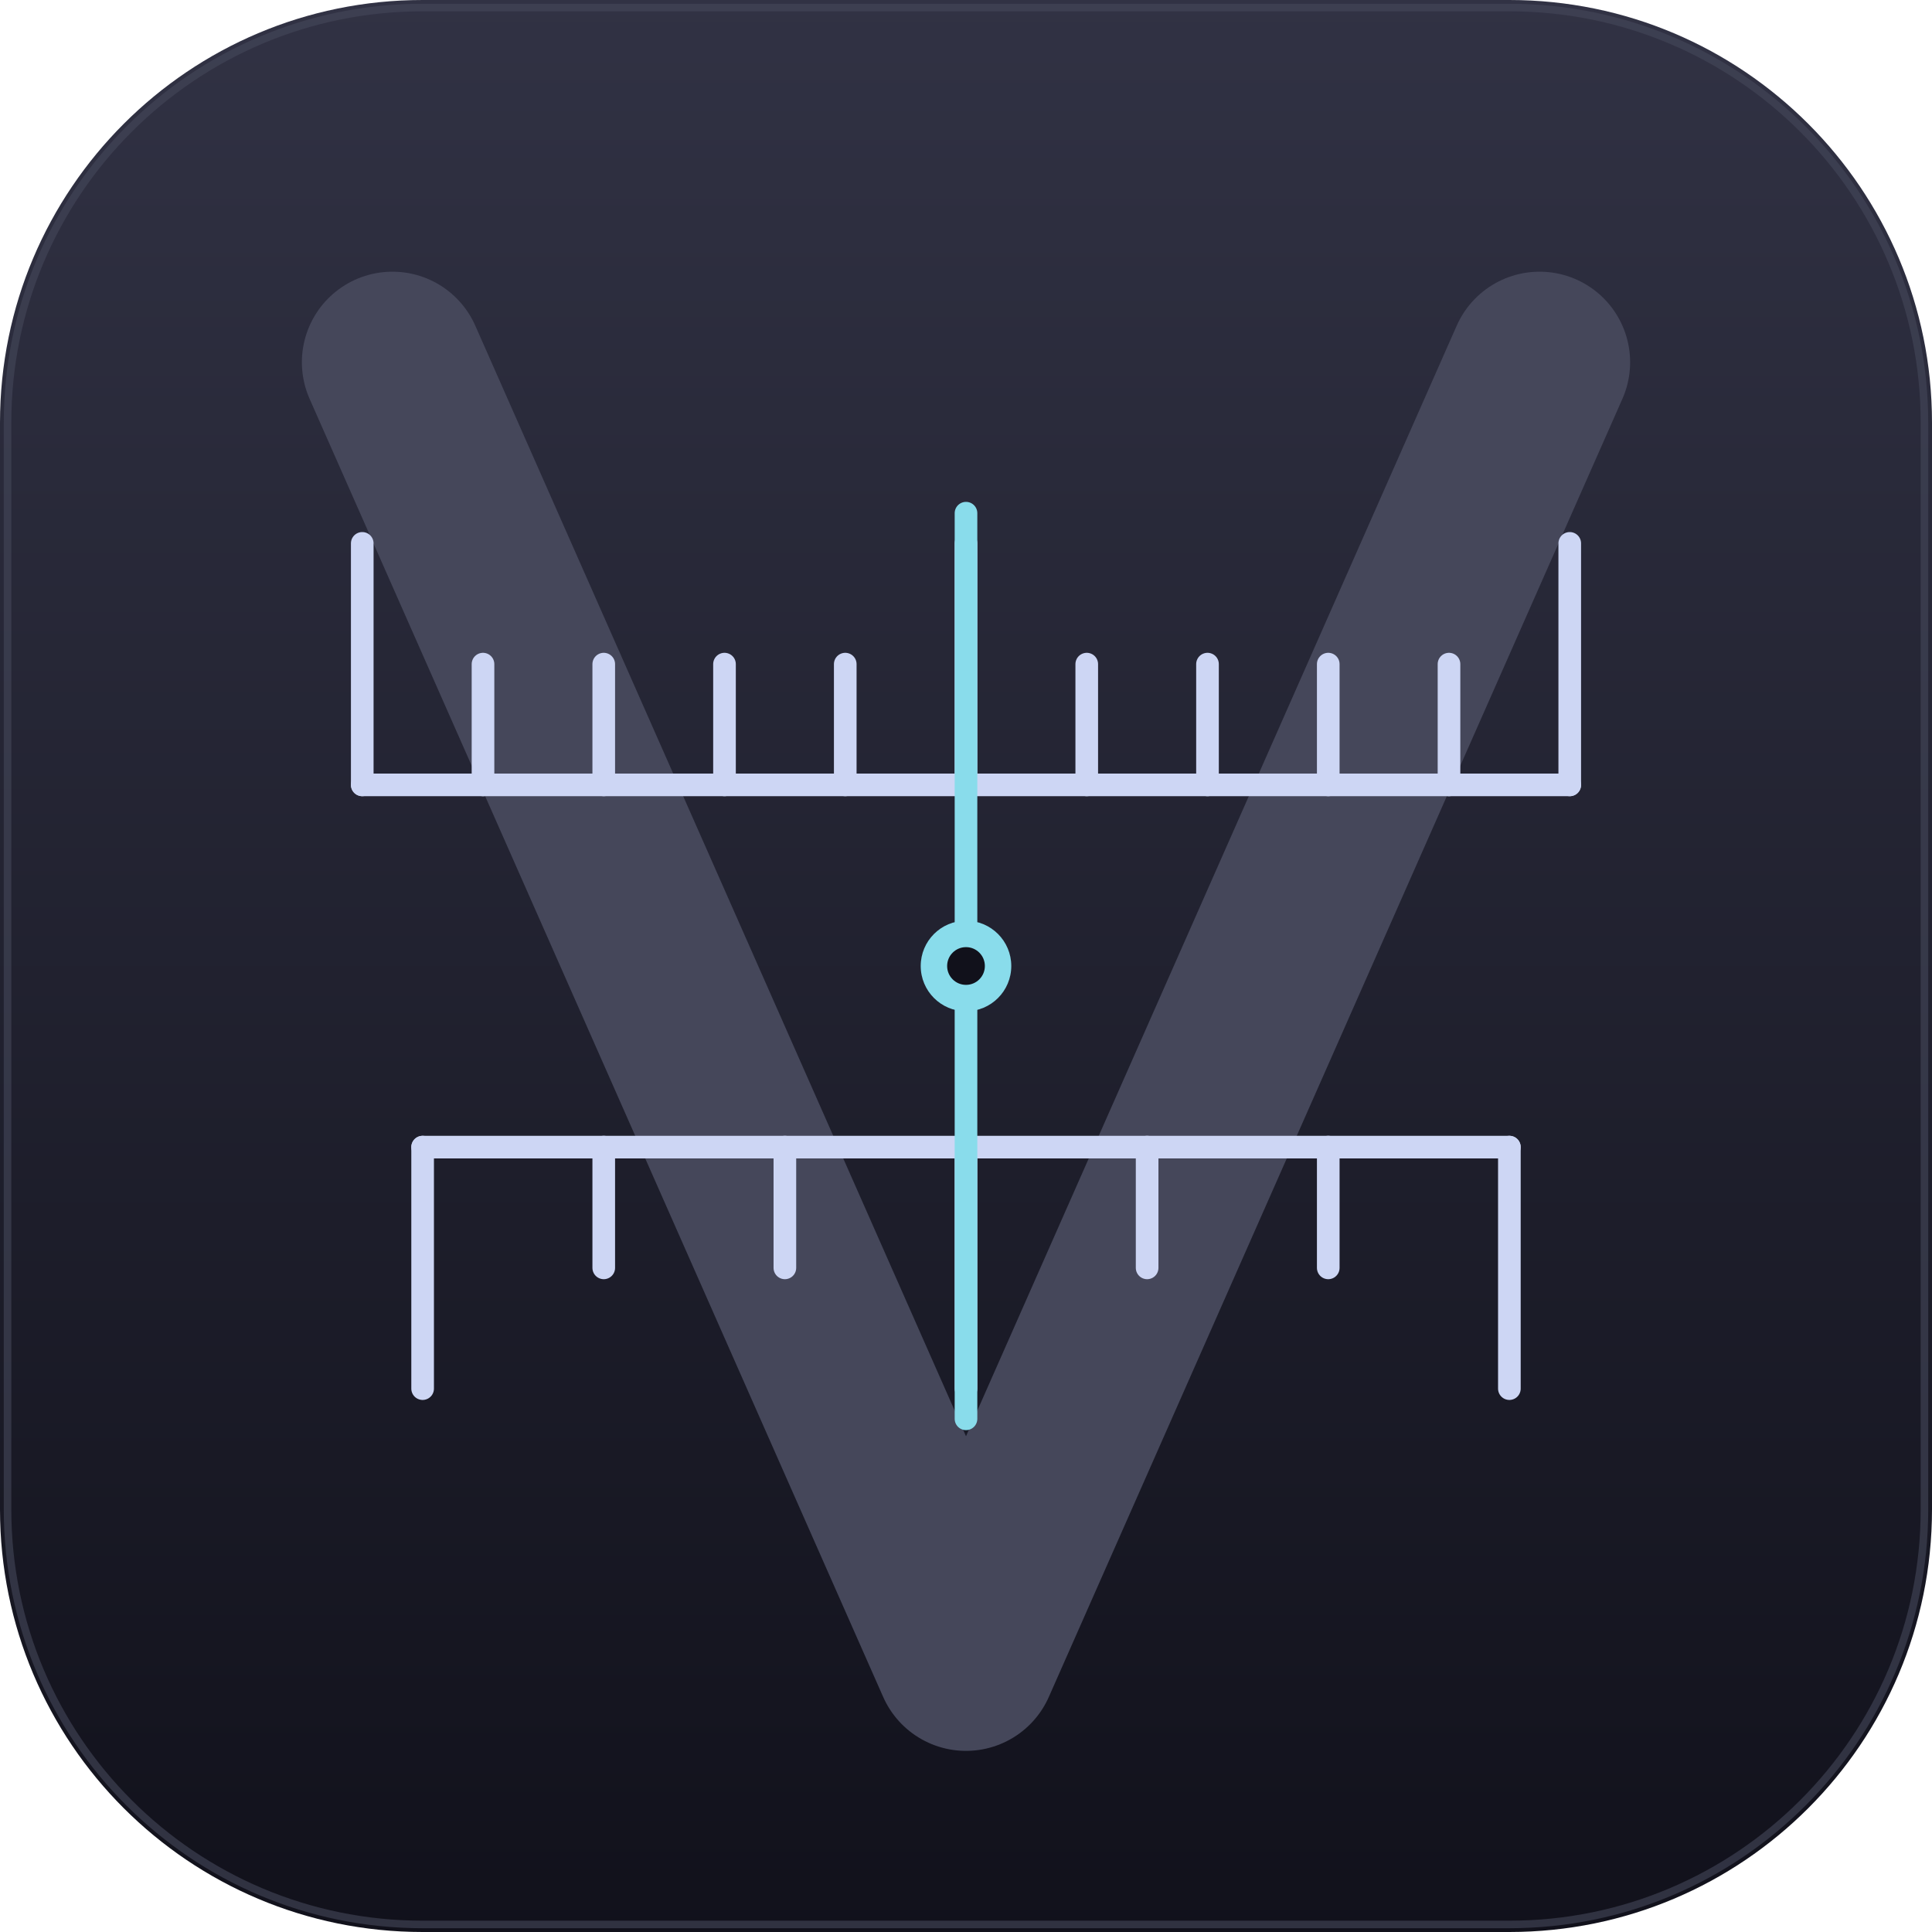
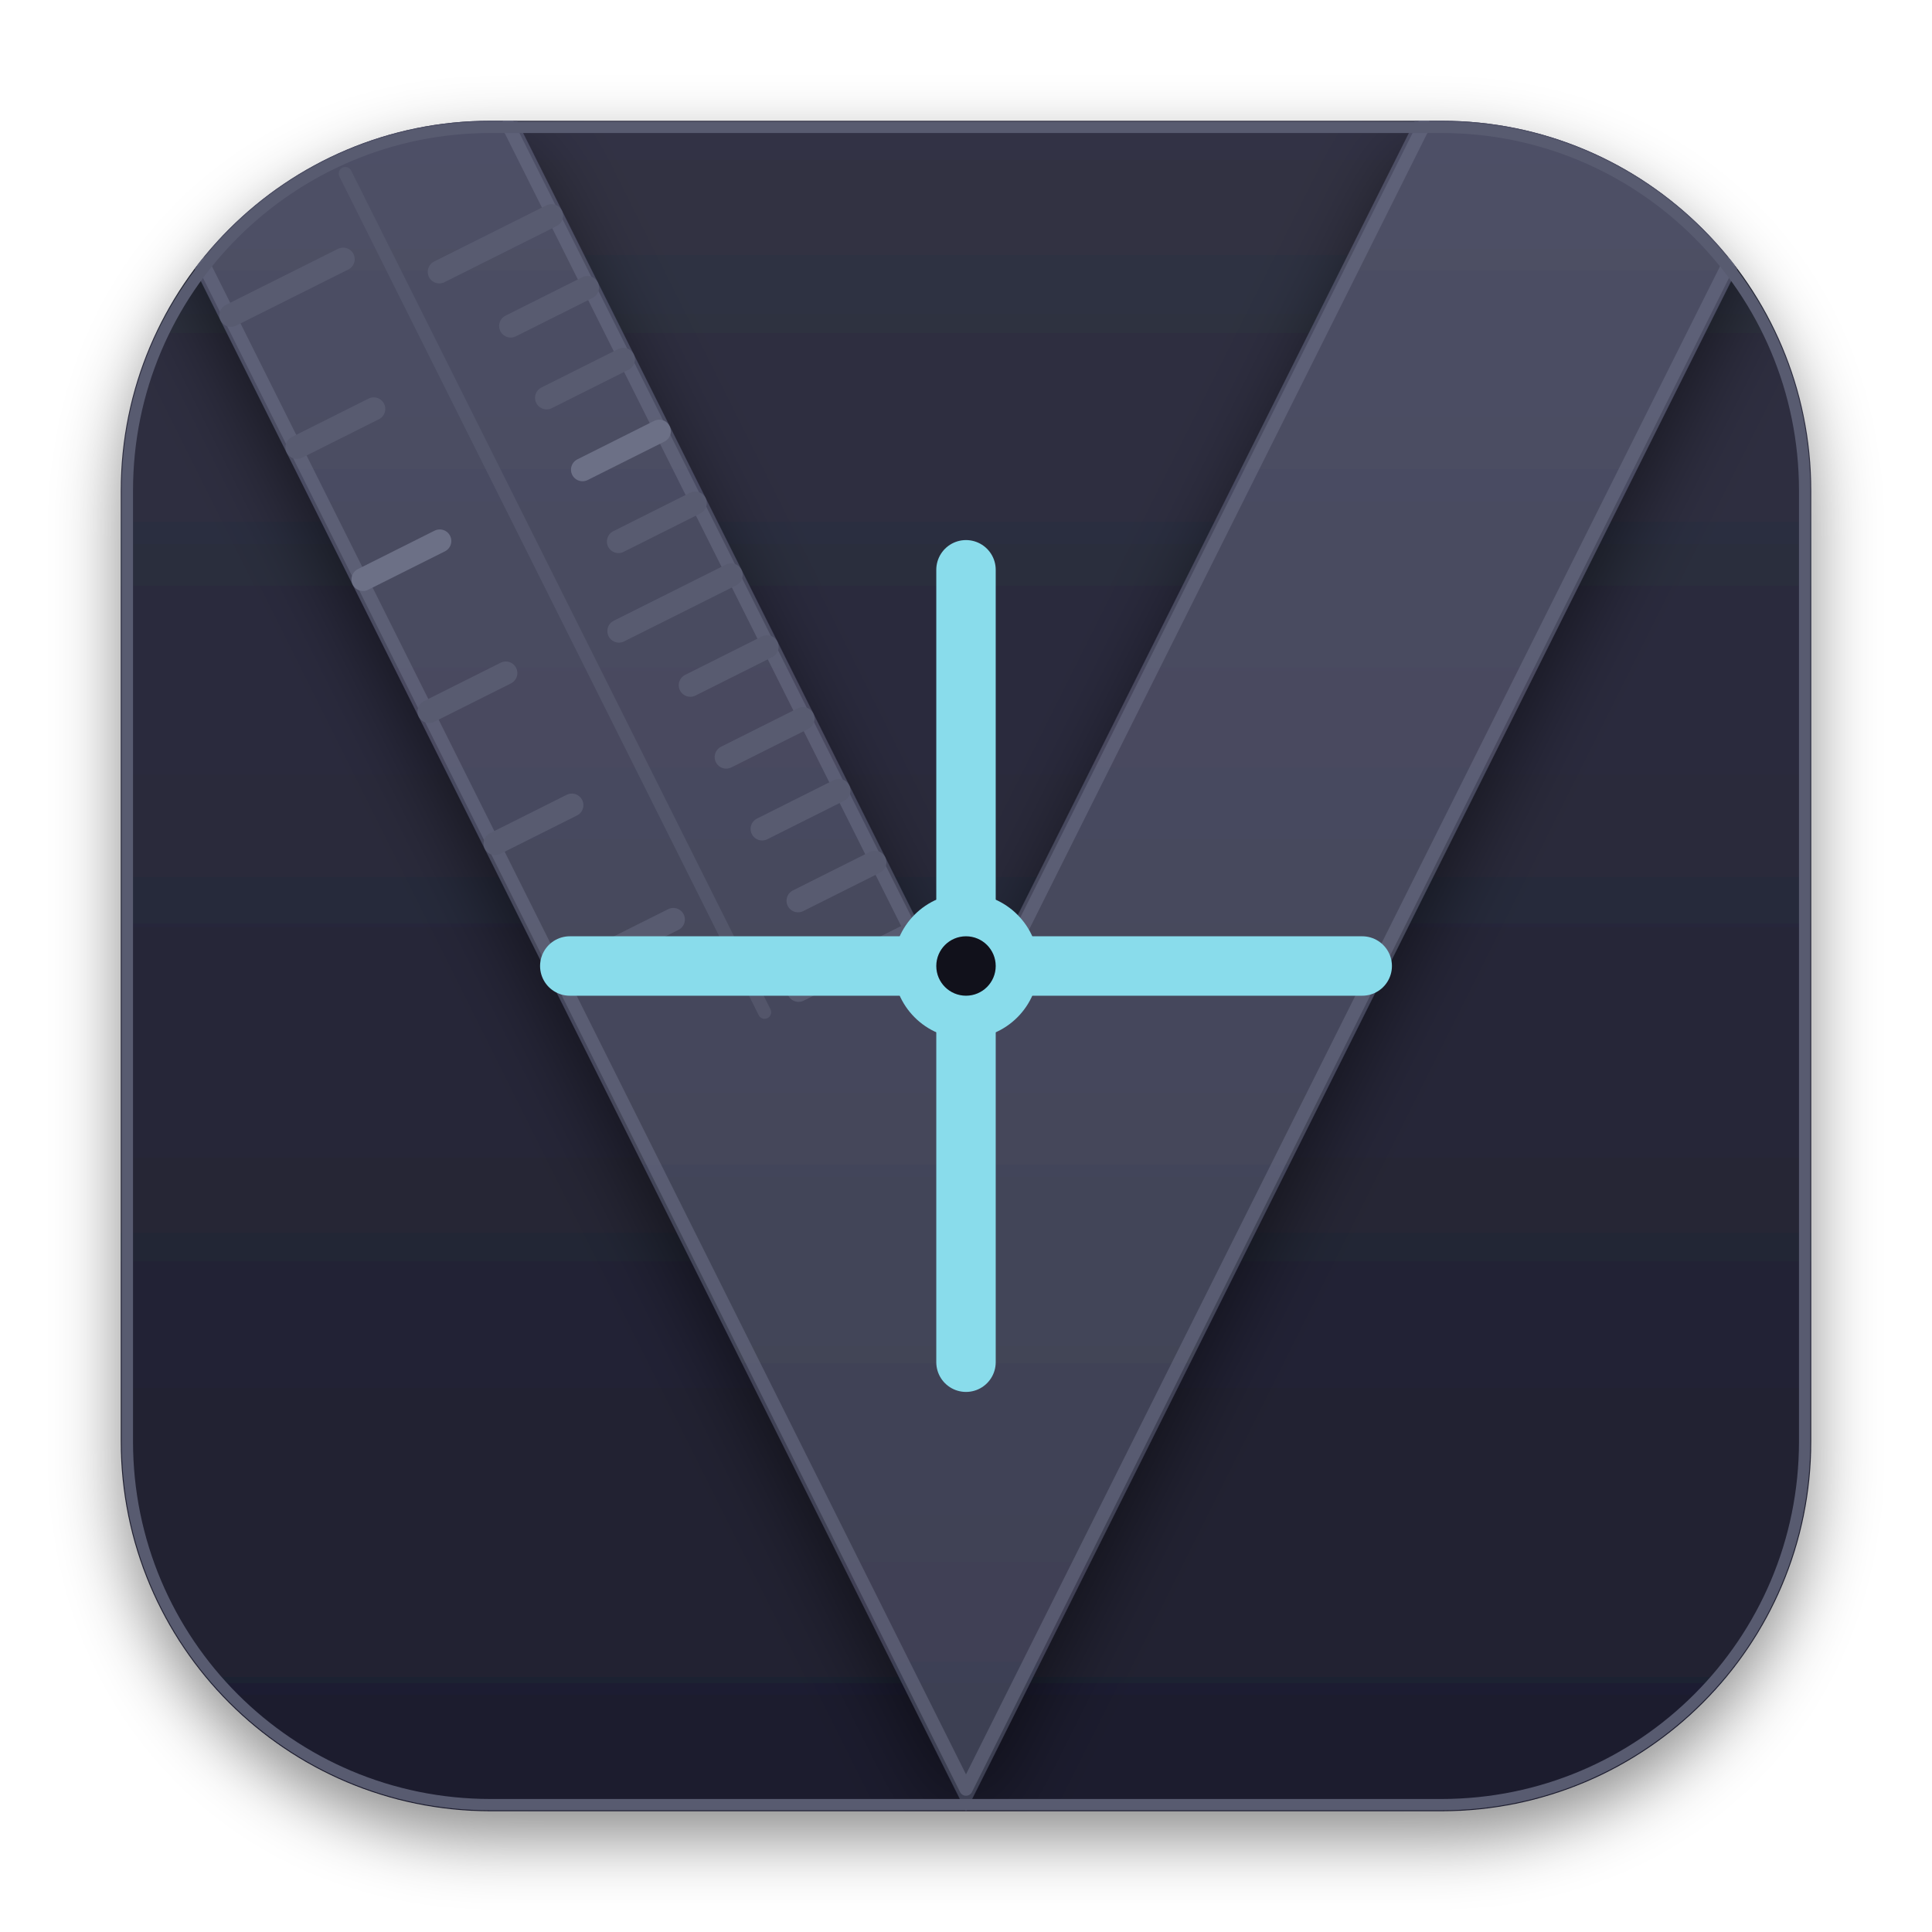
<svg xmlns="http://www.w3.org/2000/svg" width="256" height="256" viewBox="0 0 256 256">
  <defs>
    <linearGradient id="bg" x1="0" y1="0" x2="0" y2="1">
      <stop offset="0" stop-color="#313244" />
-       <stop offset="1" stop-color="#11111b" />
+       <stop offset="1" stop-color="#1e1e2e" />
+     </linearGradient>
+     <linearGradient id="vSurface" x1="0" y1="0" x2="0" y2="1">
+       <stop offset="0" stop-color="#4e5066" />
+       <stop offset="1" stop-color="#3d3f52" />
    </linearGradient>
    <clipPath id="rounded">
      <rect width="256" height="256" rx="56" />
    </clipPath>
+     <filter id="iconShadow" x="-15%" y="-15%" width="130%" height="130%">
+       <feDropShadow dx="0" dy="4" stdDeviation="5" flood-color="#000000" flood-opacity="0.45" />
+     </filter>
+     <filter id="vShadow" x="-20%" y="-20%" width="140%" height="140%">
+       <feDropShadow dx="0" dy="4" stdDeviation="6" flood-color="#000000" flood-opacity="0.5" />
+     </filter>
  </defs>
-   <rect width="256" height="256" rx="56" fill="url(#bg)" />
-   <g clip-path="url(#rounded)">
-     <path d="M 52 48 L 128 220 L 204 48" stroke="#45475a" stroke-width="24" stroke-linecap="round" stroke-linejoin="round" fill="none" />
+   <g transform="translate(16 16) scale(0.875)">
+     <rect width="256" height="256" rx="56" fill="url(#bg)" filter="url(#iconShadow)" />
+     <g clip-path="url(#rounded)">
+       <polygon points="0,0 128,256 256,0 196,0 128,136 60,0" fill="url(#vSurface)" filter="url(#vShadow)" />
+       <path d="M 58.66,0.67 L 128,139.35 L 197.34,0.67" fill="none" stroke="#6c7086" stroke-width="2" stroke-linecap="round" stroke-linejoin="round" opacity="0.55" />
+       <path d="M 12.54,21.73 L 128,252.65 L 243.46,21.73" fill="none" stroke="#6c7086" stroke-width="2" stroke-linecap="round" stroke-linejoin="round" opacity="0.55" />
+       <g stroke="#585b70" stroke-width="3.5" stroke-linecap="round">
+         <line x1="65.23" y1="14.38" x2="48.24" y2="22.88" />
+         <line x1="92.43" y1="68.78" x2="75.44" y2="77.28" />
+         <line x1="119.63" y1="123.18" x2="102.64" y2="131.68" />
+         <line x1="70.67" y1="25.26" x2="59.05" y2="31.08" />
+         <line x1="76.11" y1="36.14" x2="64.49" y2="41.96" />
+         <line x1="86.99" y1="57.90" x2="75.37" y2="63.72" />
+         <line x1="97.87" y1="79.66" x2="86.25" y2="85.48" />
+         <line x1="103.31" y1="90.54" x2="91.69" y2="96.36" />
+         <line x1="108.75" y1="101.42" x2="97.13" y2="107.24" />
+         <line x1="114.19" y1="112.30" x2="102.57" y2="118.12" />
+       </g>
+       <g stroke="#585b70" stroke-width="3.5" stroke-linecap="round">
+         <line x1="16.69" y1="29.46" x2="33.68" y2="20.96" />
+         <line x1="66.69" y1="129.46" x2="83.68" y2="120.96" />
+         <line x1="26.69" y1="49.46" x2="38.31" y2="43.64" />
+         <line x1="46.69" y1="89.46" x2="58.31" y2="83.64" />
+         <line x1="56.69" y1="109.46" x2="68.31" y2="103.64" />
+       </g>
+       <line x1="34" y1="8" x2="97.5" y2="135" stroke="#585b70" stroke-width="2" stroke-linecap="round" opacity="0.7" />
+       <g stroke="#6c7086" stroke-width="3.5" stroke-linecap="round">
+         <line x1="81.55" y1="47.02" x2="69.93" y2="52.84" />
+         <line x1="36.69" y1="69.46" x2="48.31" y2="63.64" />
+       </g>
+     </g>
+     <rect x="1" y="1" width="254" height="254" rx="55" fill="none" stroke="#585b70" stroke-width="1.5" vector-effect="non-scaling-stroke" />
+     <line x1="128" y1="68" x2="128" y2="188" stroke="#89dceb" stroke-width="9" stroke-linecap="round" />
+     <line x1="68" y1="128" x2="188" y2="128" stroke="#89dceb" stroke-width="9" stroke-linecap="round" />
+     <circle cx="128" cy="128" r="11" fill="#89dceb" />
+     <circle cx="128" cy="128" r="4.5" fill="#11111b" />
  </g>
-   <rect x="1" y="1" width="254" height="254" rx="55" fill="none" stroke="#45475a" stroke-width="1" opacity="0.6" />
-   <g stroke="#cdd6f4" stroke-width="3" stroke-linecap="round">
-     <line x1="48" y1="104" x2="208" y2="104" />
-     <line x1="48" y1="72" x2="48" y2="104" />
-     <line x1="128" y1="72" x2="128" y2="104" />
-     <line x1="208" y1="72" x2="208" y2="104" />
-     <line x1="64" y1="88" x2="64" y2="104" />
-     <line x1="80" y1="88" x2="80" y2="104" />
-     <line x1="96" y1="88" x2="96" y2="104" />
-     <line x1="112" y1="88" x2="112" y2="104" />
-     <line x1="144" y1="88" x2="144" y2="104" />
-     <line x1="160" y1="88" x2="160" y2="104" />
-     <line x1="176" y1="88" x2="176" y2="104" />
-     <line x1="192" y1="88" x2="192" y2="104" />
-   </g>
-   <g stroke="#cdd6f4" stroke-width="3" stroke-linecap="round">
-     <line x1="56" y1="152" x2="200" y2="152" />
-     <line x1="56" y1="152" x2="56" y2="184" />
-     <line x1="128" y1="152" x2="128" y2="184" />
-     <line x1="200" y1="152" x2="200" y2="184" />
-     <line x1="80" y1="152" x2="80" y2="168" />
-     <line x1="104" y1="152" x2="104" y2="168" />
-     <line x1="152" y1="152" x2="152" y2="168" />
-     <line x1="176" y1="152" x2="176" y2="168" />
-   </g>
-   <line x1="128" y1="68" x2="128" y2="188" stroke="#89dceb" stroke-width="3" stroke-linecap="round" />
-   <circle cx="128" cy="128" r="6" fill="#89dceb" />
-   <circle cx="128" cy="128" r="2.5" fill="#11111b" />
</svg>
